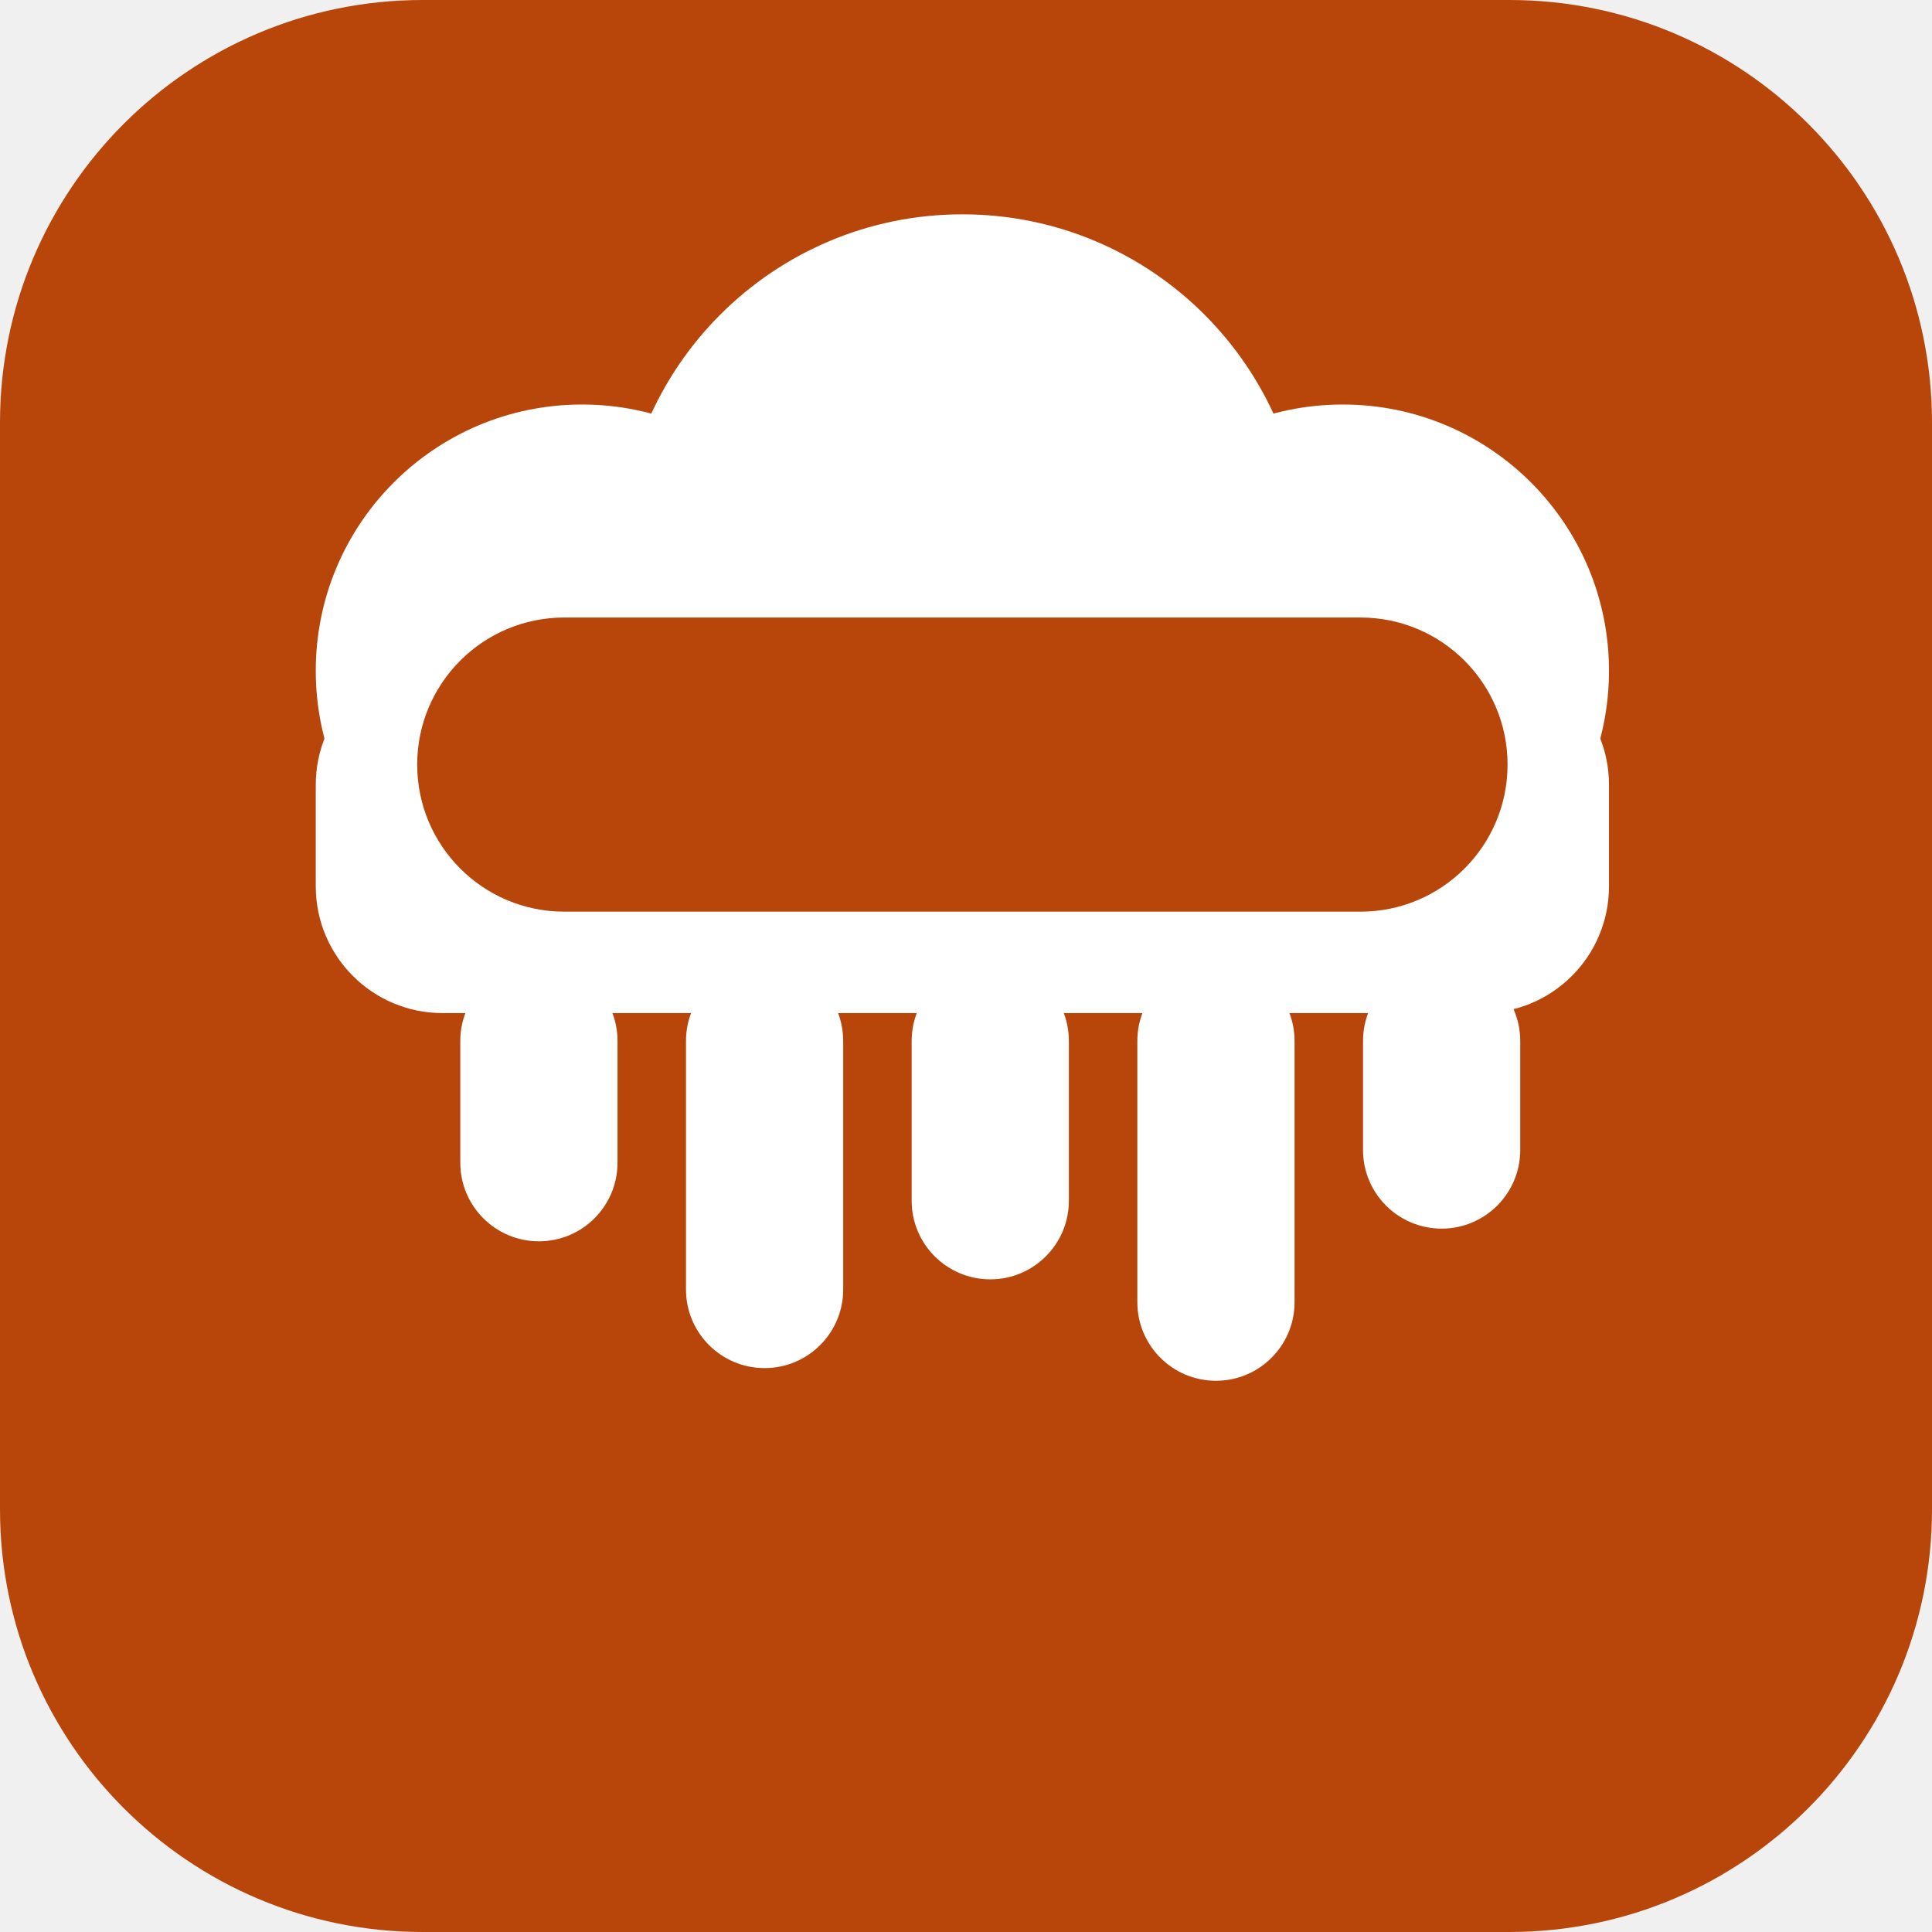
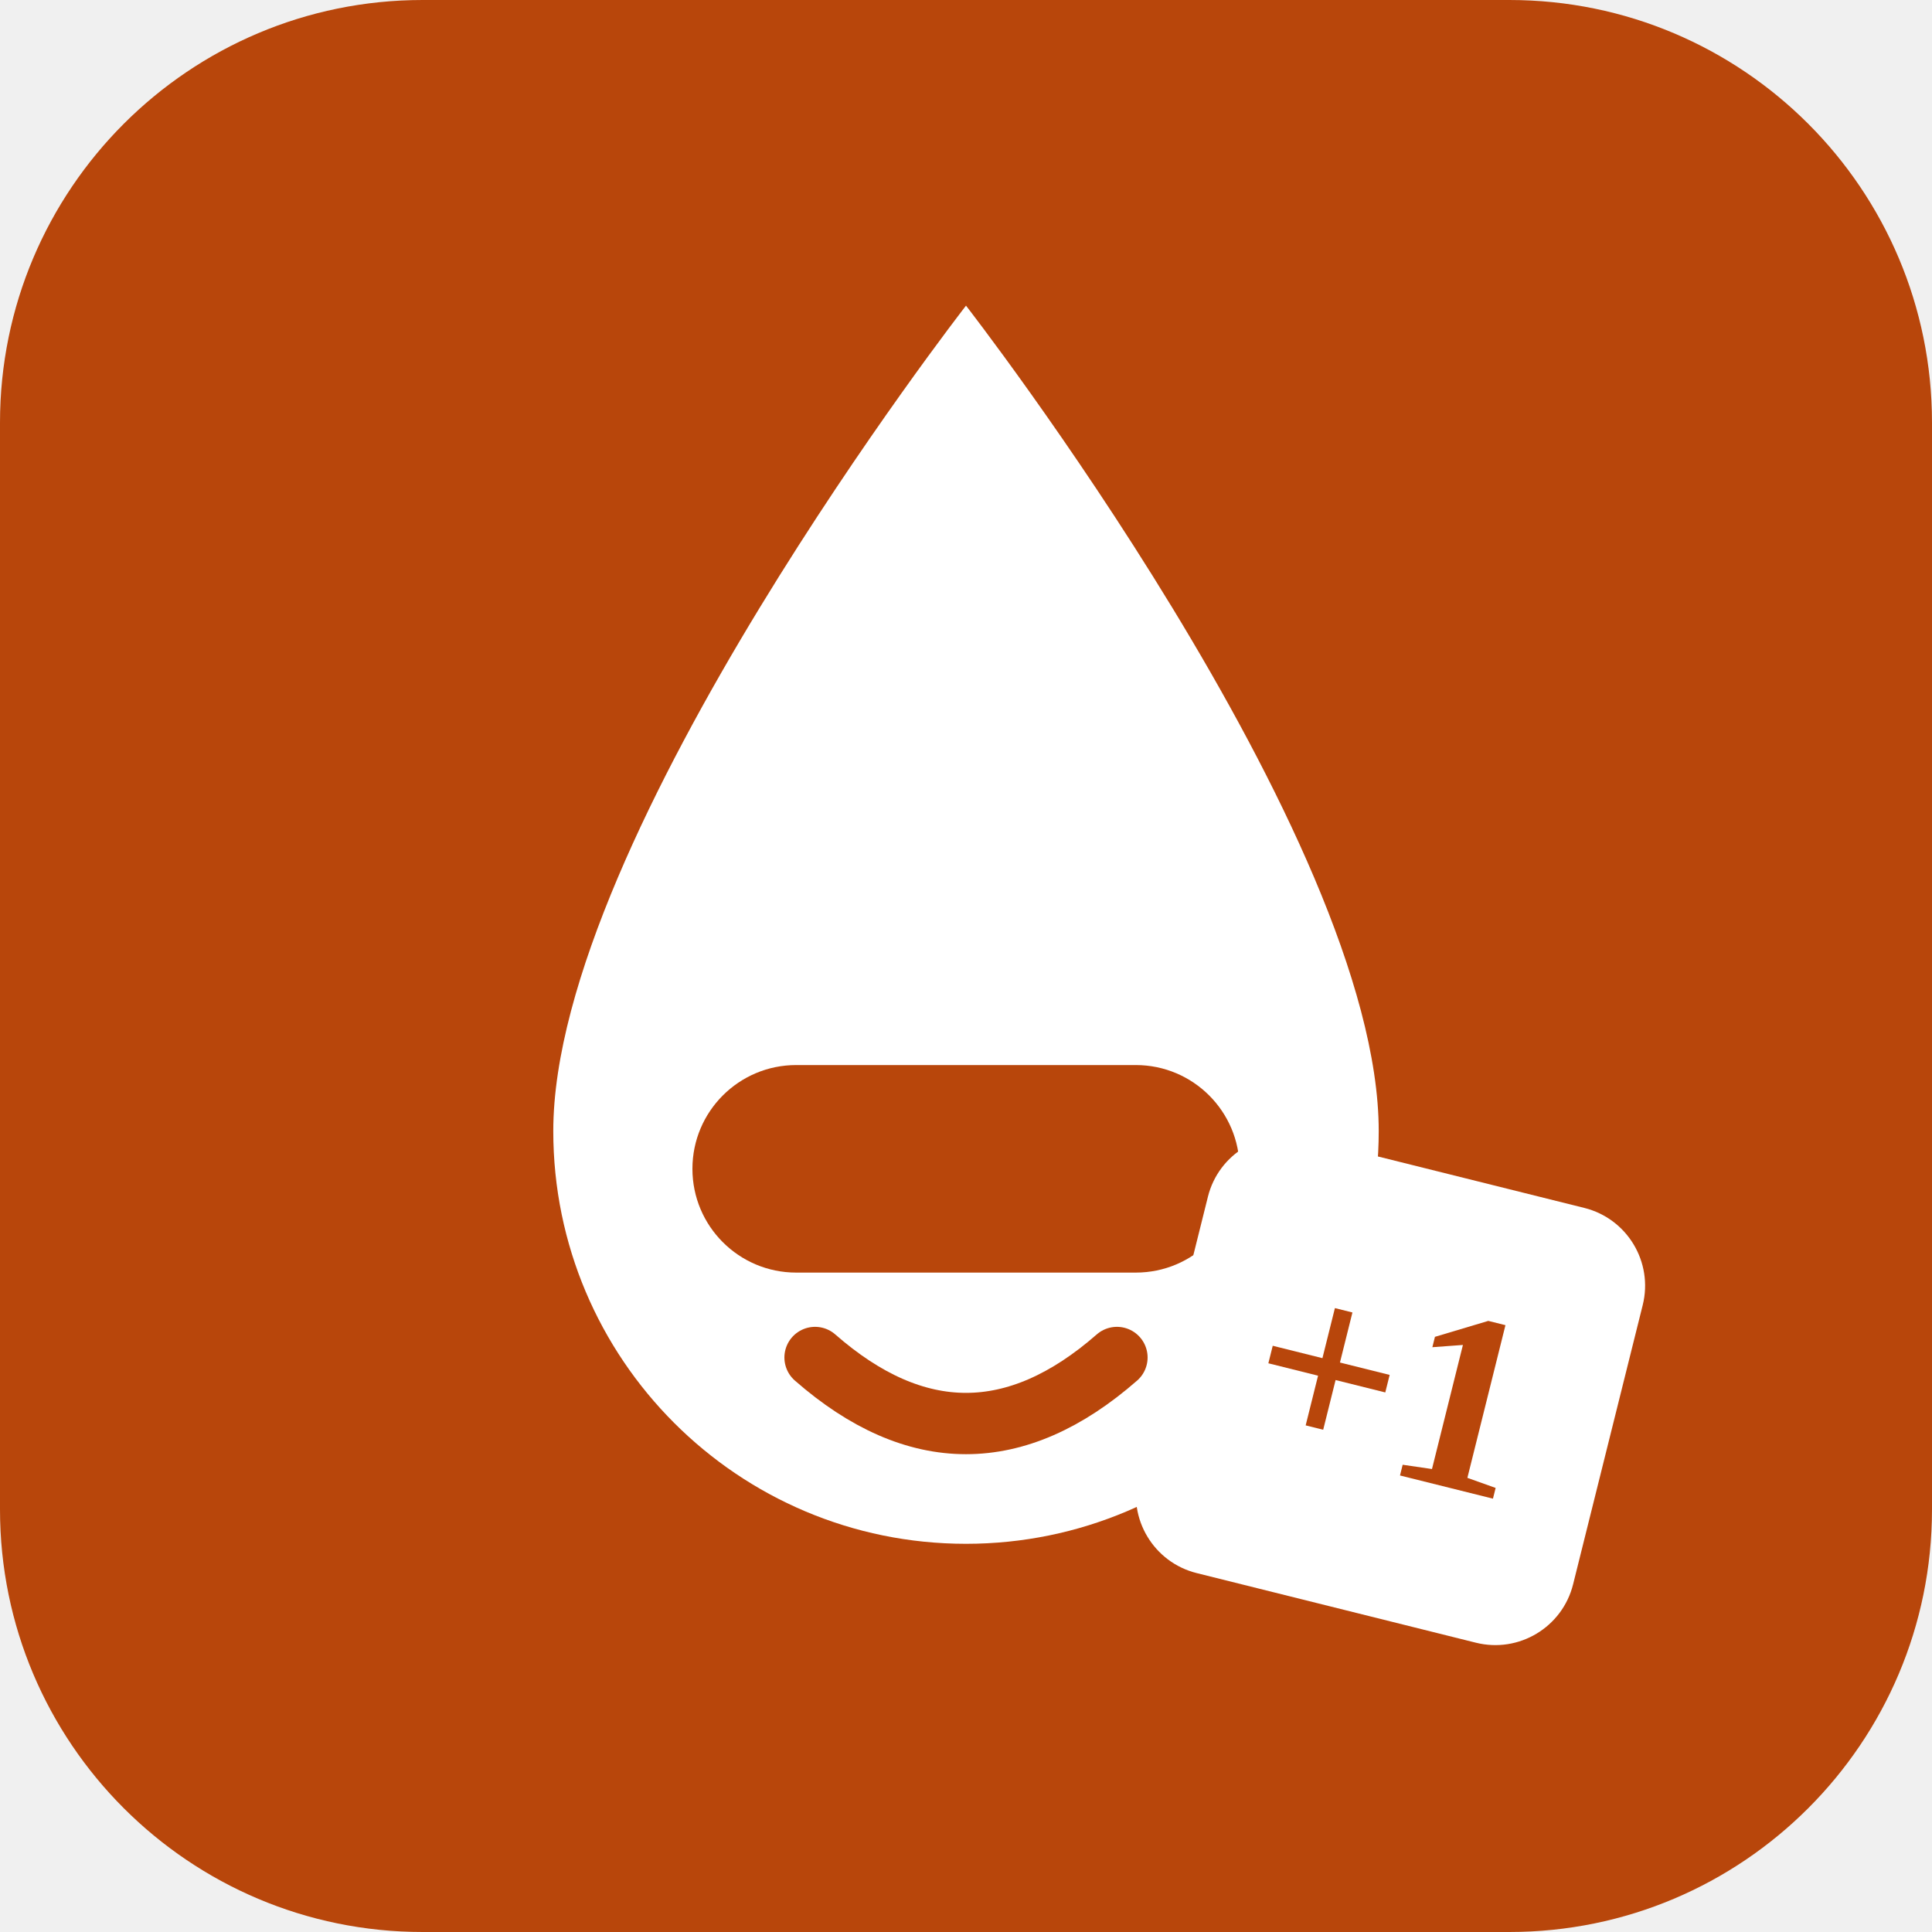
<svg xmlns="http://www.w3.org/2000/svg" width="256" height="256" viewBox="0 0 64 64" role="img" aria-label="RAINMAN">
  <rect width="64" height="64" rx="14" fill="#b8460b" />
-   <g transform="translate(5,5) scale(.84)" fill="#ffffff">
-     <circle cx="17" cy="20.5" r="10.5" />
-     <circle cx="32" cy="16" r="13.5" />
-     <circle cx="47" cy="20.5" r="10.5" />
-     <rect x="6.5" y="20" width="51" height="14" rx="5" />
-     <rect x="12.2" y="32" width="6.2" height="11" rx="3.1" />
-     <rect x="21.1" y="32" width="6.2" height="16" rx="3.1" />
-     <rect x="30.0" y="32" width="6.2" height="12.5" rx="3.1" />
-     <rect x="38.9" y="32" width="6.2" height="16.5" rx="3.1" />
-     <rect x="47.8" y="32" width="6.2" height="10.5" rx="3.1" />
-   </g>
-   <g transform="translate(5,5) scale(.84)" fill="#b8460b">
-     <rect x="10.5" y="18.4" width="43" height="11.6" rx="5.8" />
-   </g>
+   <svg x="7" y="7" class="" width="50" height="50" viewBox="0 0 64 64" fill="none" role="img" aria-label="Kelly counting">
+     <path d="M32 4 C32 4 14.5 26.5 14.5 39 a17.5 17.5 0 1 0 35 0 C49.5 26.5 32 4 32 4 Z" fill="#ffffff" />
+     <rect x="20.4" y="36.2" width="23.2" height="8.8" rx="4.4" fill="#b8460b" />
+     <path d="M25.6 48.6 q6.4 5.6 12.8 0" stroke="#b8460b" stroke-width="2.6" stroke-linecap="round" fill="none" />
+     <g transform="rotate(14 50 50)">
+       <rect x="40.5" y="40.5" width="19" height="19" rx="3.4" fill="#ffffff" />
+       <text x="50" y="53.4" text-anchor="middle" fill="#b8460b" font-family="#14213d" font-size="11" font-weight="700">+1</text>
+     </g>
+   </svg>
</svg>
